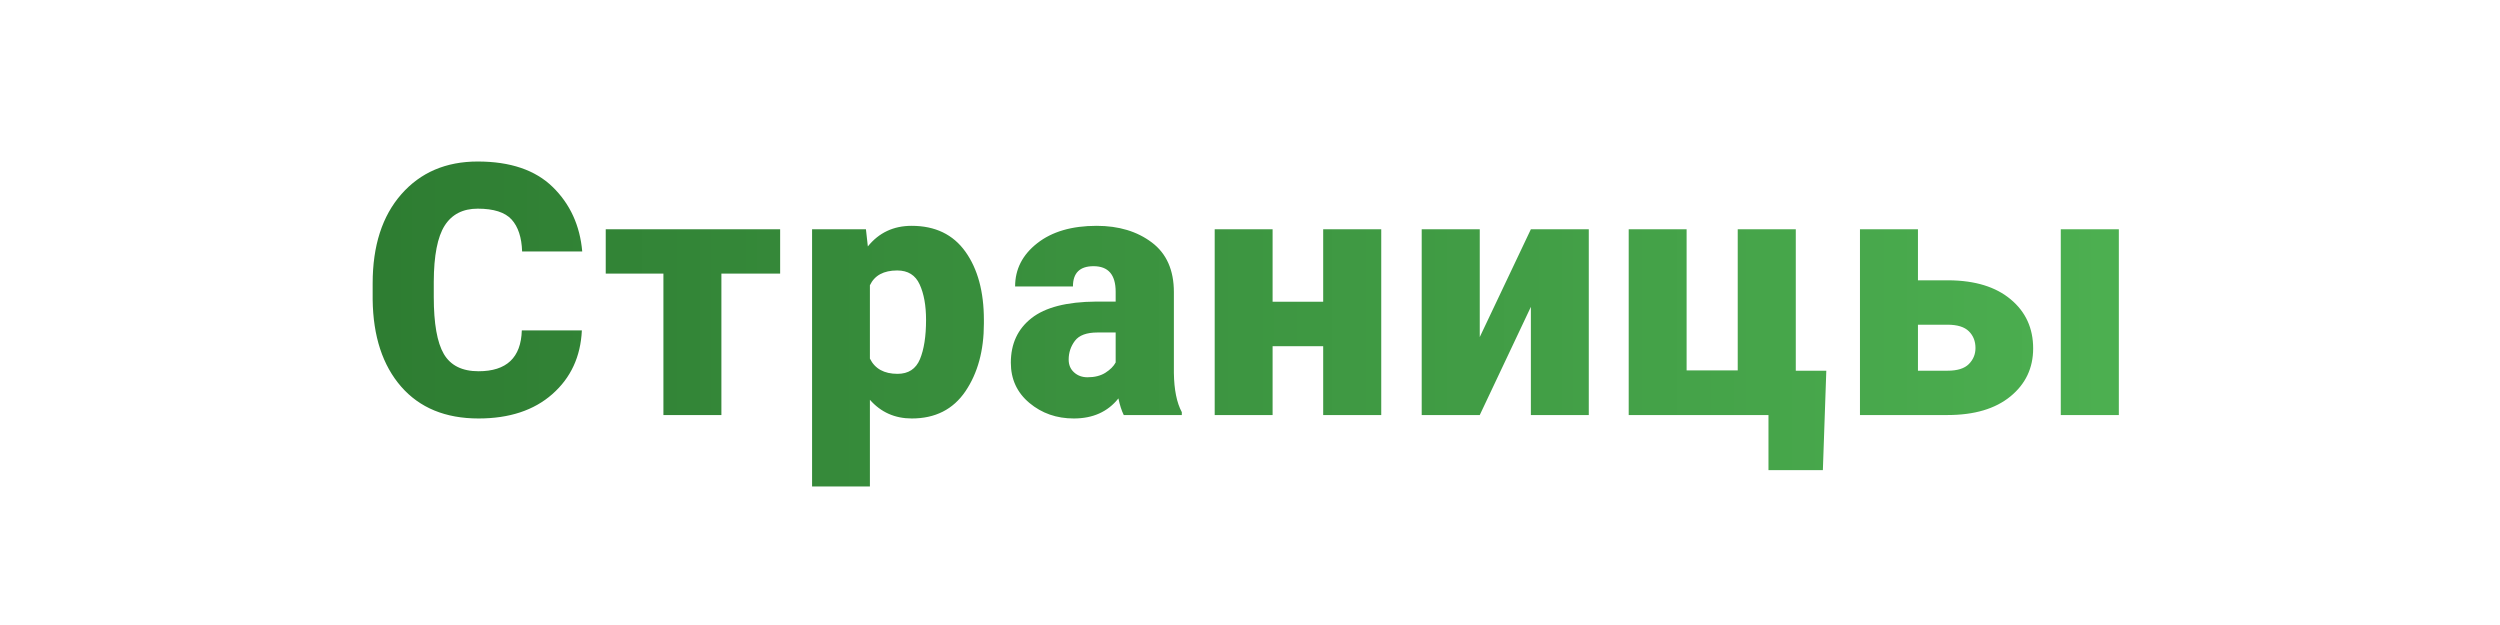
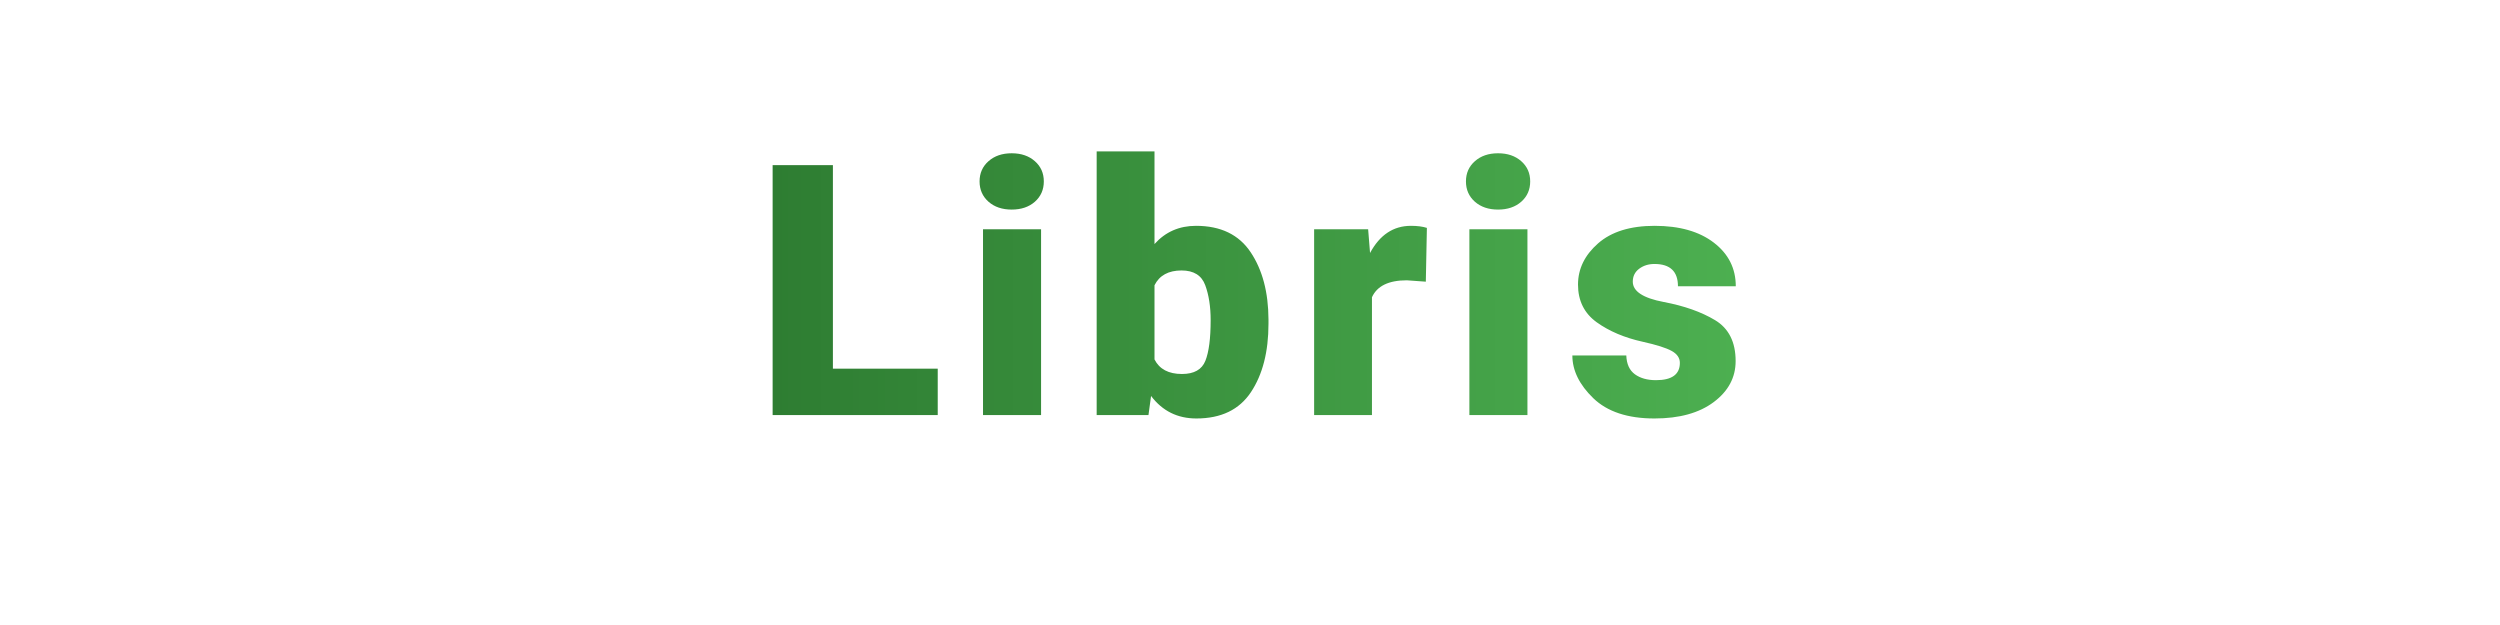
<svg xmlns="http://www.w3.org/2000/svg" viewBox="0 0 512 128" width="1024" height="256">
  <defs>
    <linearGradient id="textGrad" x1="0" y1="0" x2="1" y2="0">
      <stop offset="0%" stop-color="#2E7D32" />
      <stop offset="100%" stop-color="#4CAF50" />
    </linearGradient>
  </defs>
-   <text x="256" y="85" text-anchor="middle" font-family="system-ui, -apple-system, BlinkMacSystemFont, 'Segoe UI', Roboto, sans-serif" font-size="72" font-weight="800" fill="url(#textGrad)" letter-spacing="2">Страницы</text>
+   <text x="256" y="85" text-anchor="middle" font-family="system-ui, -apple-system, BlinkMacSystemFont, 'Segoe UI', Roboto, sans-serif" font-size="72" font-weight="800" fill="url(#textGrad)" letter-spacing="4">Libris</text>
</svg>
